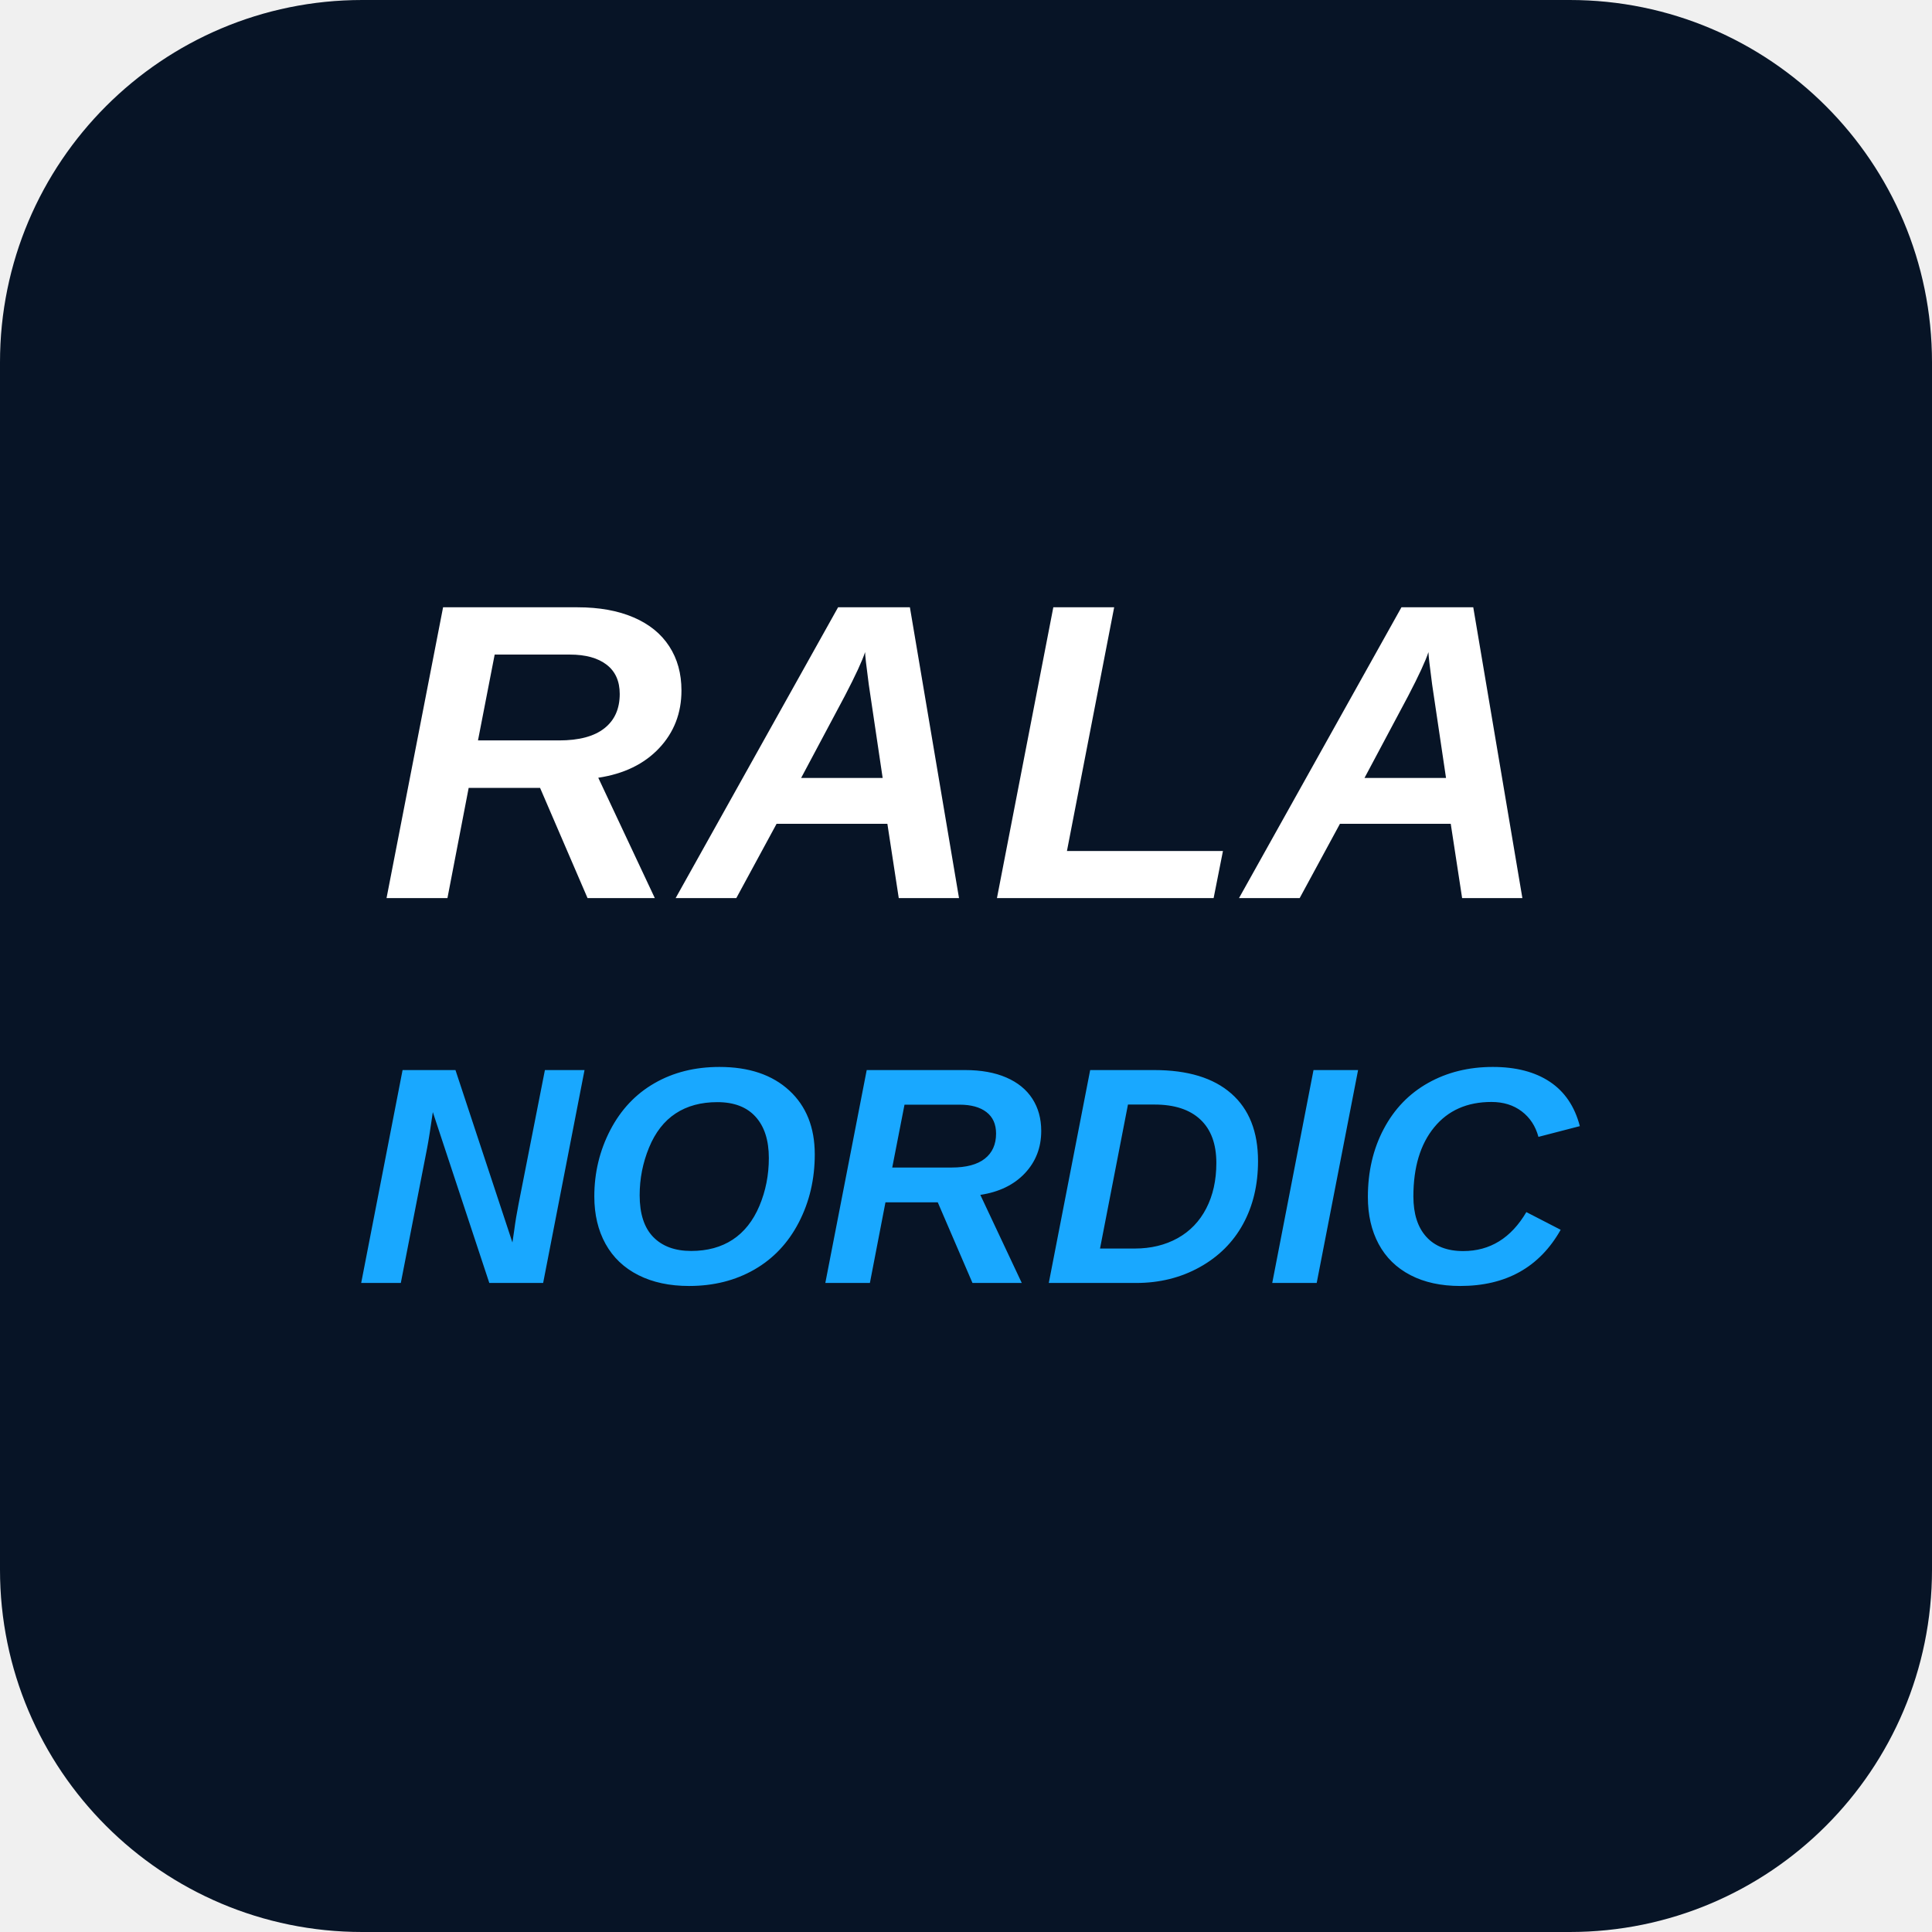
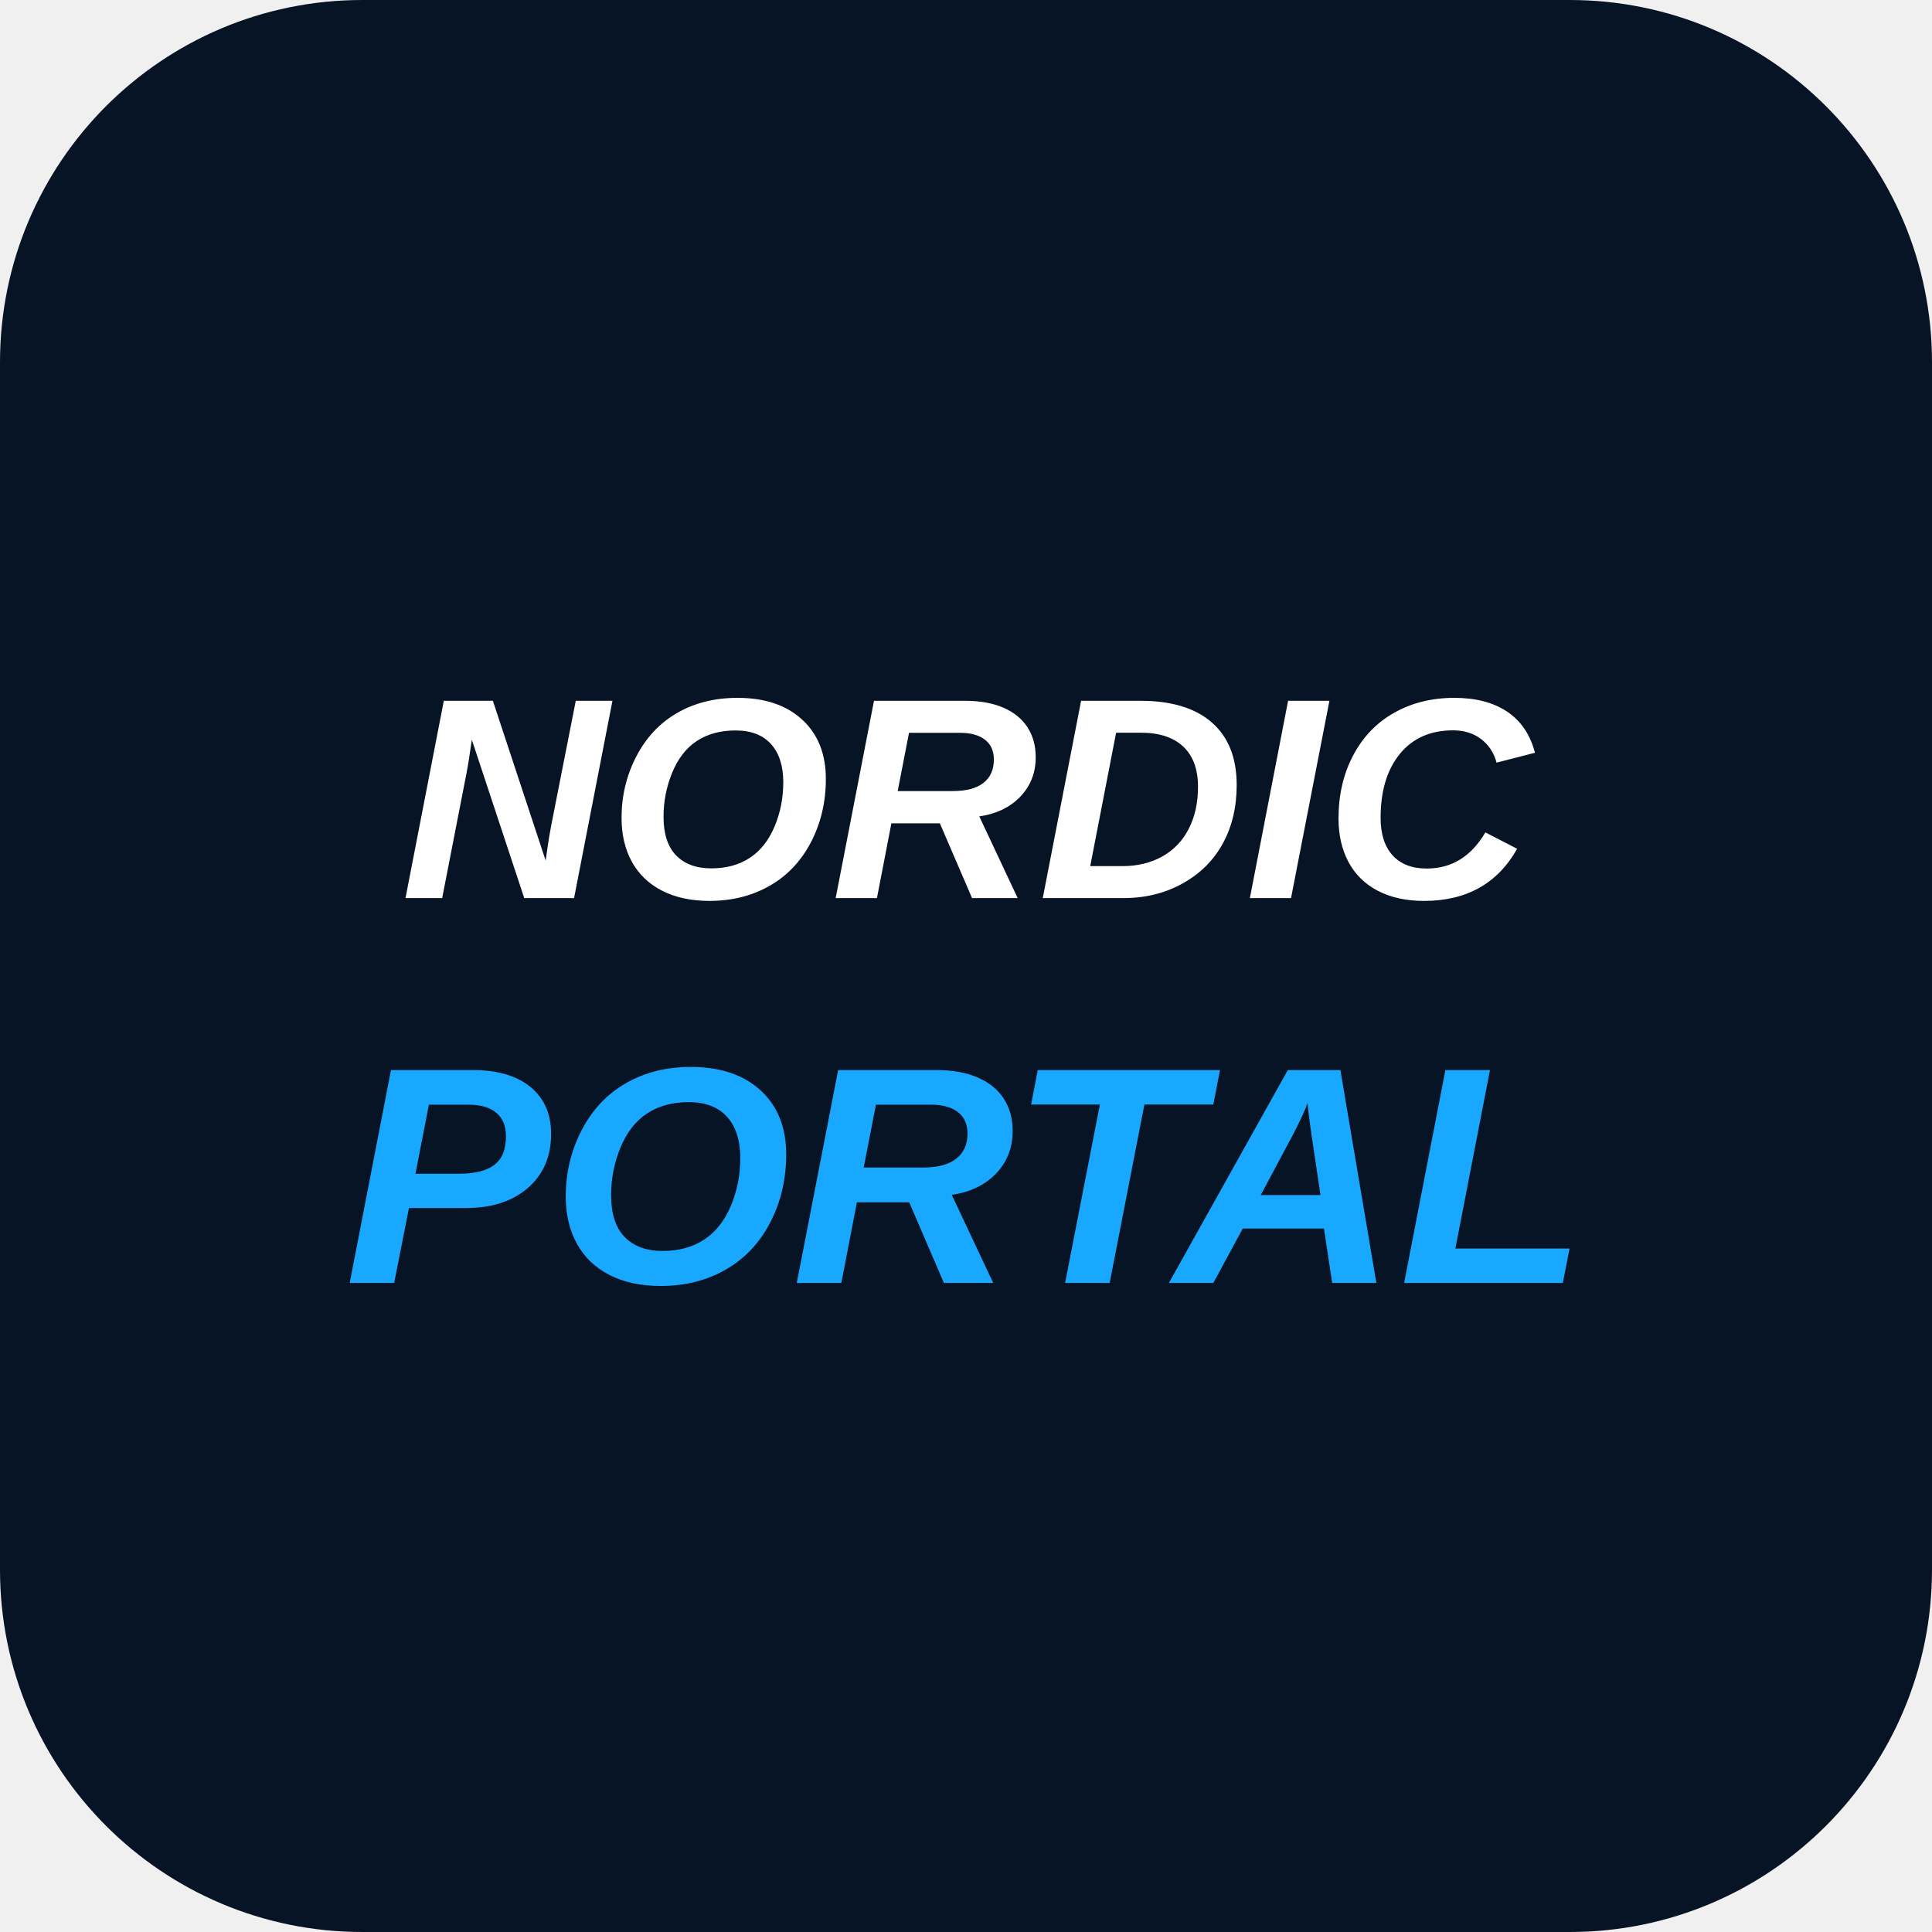
<svg xmlns="http://www.w3.org/2000/svg" viewBox="0 0 512 512">
  <rect width="512" height="512" rx="96" fill="#071426" />
-   <text x="256" y="238" text-anchor="middle" fill="#fff" font-family="Arial,sans-serif" font-size="112" font-weight="900" font-style="italic">RALA</text>
-   <text x="256" y="340" text-anchor="middle" fill="#19a8ff" font-family="Arial,sans-serif" font-size="82" font-weight="900" font-style="italic">NORDIC</text>
+   <text x="256" y="238" text-anchor="middle" fill="#fff" font-family="Arial,sans-serif" font-size="76" font-weight="900" font-style="italic">NORDIC</text>
+   <text x="256" y="340" text-anchor="middle" fill="#19a8ff" font-family="Arial,sans-serif" font-size="82" font-weight="900" font-style="italic">PORTAL</text>
</svg>
